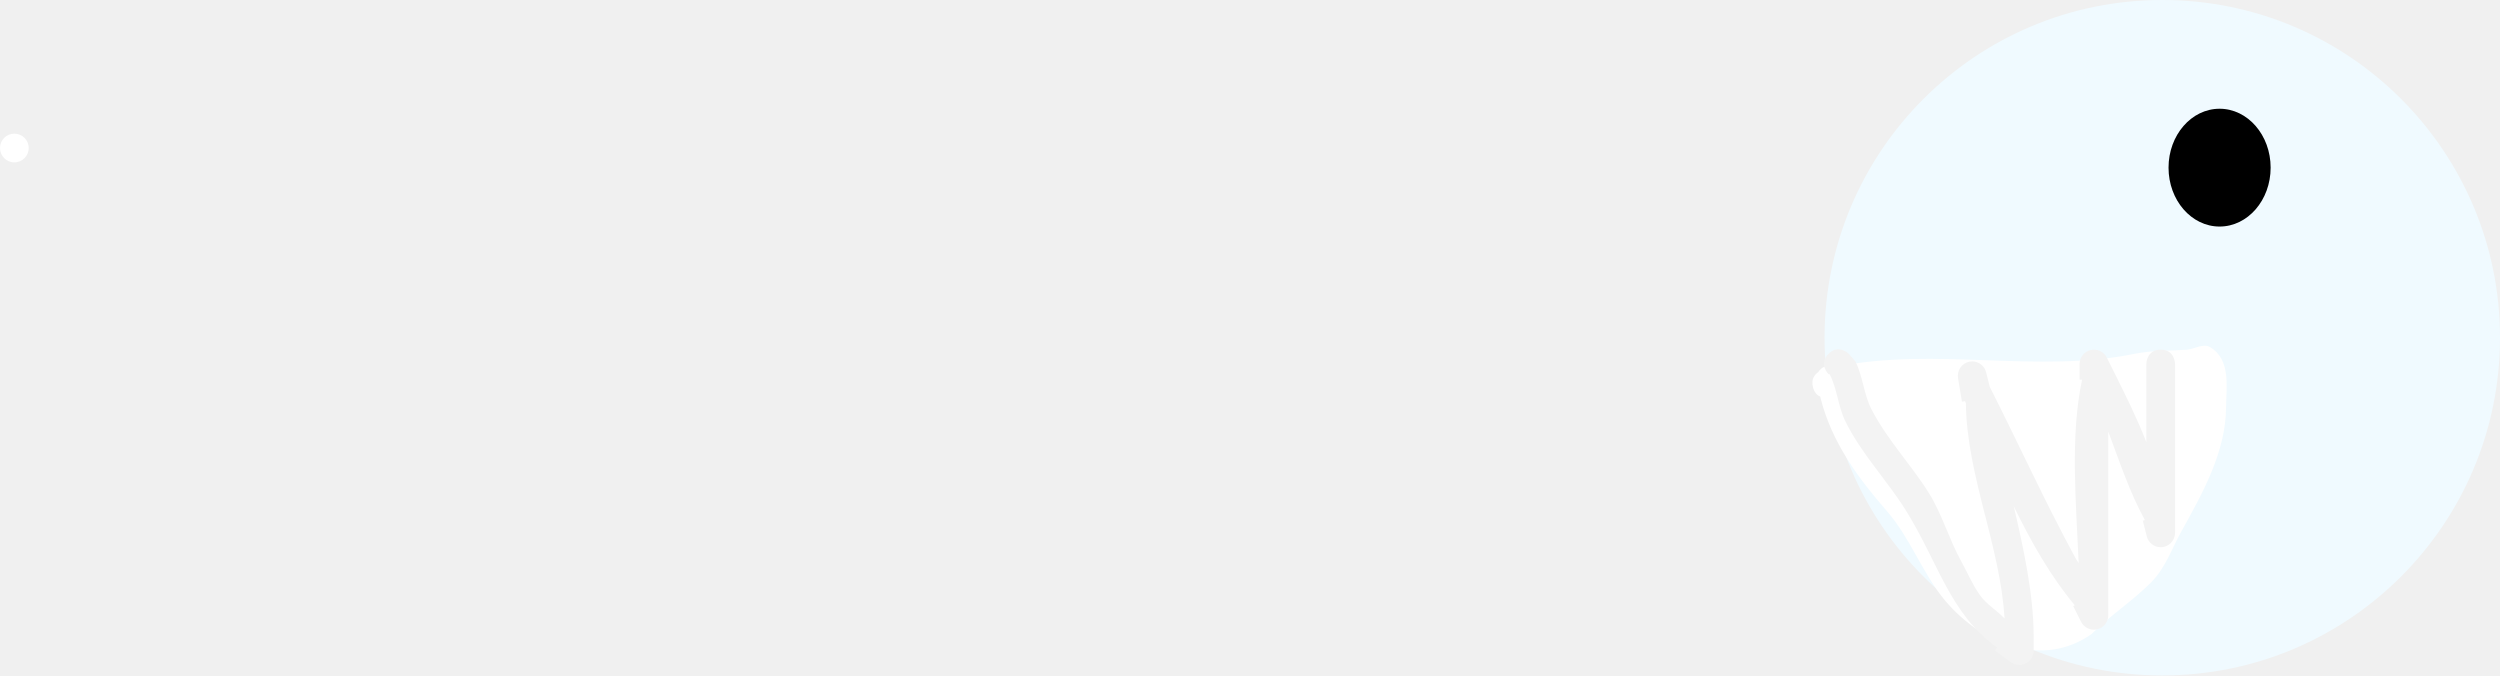
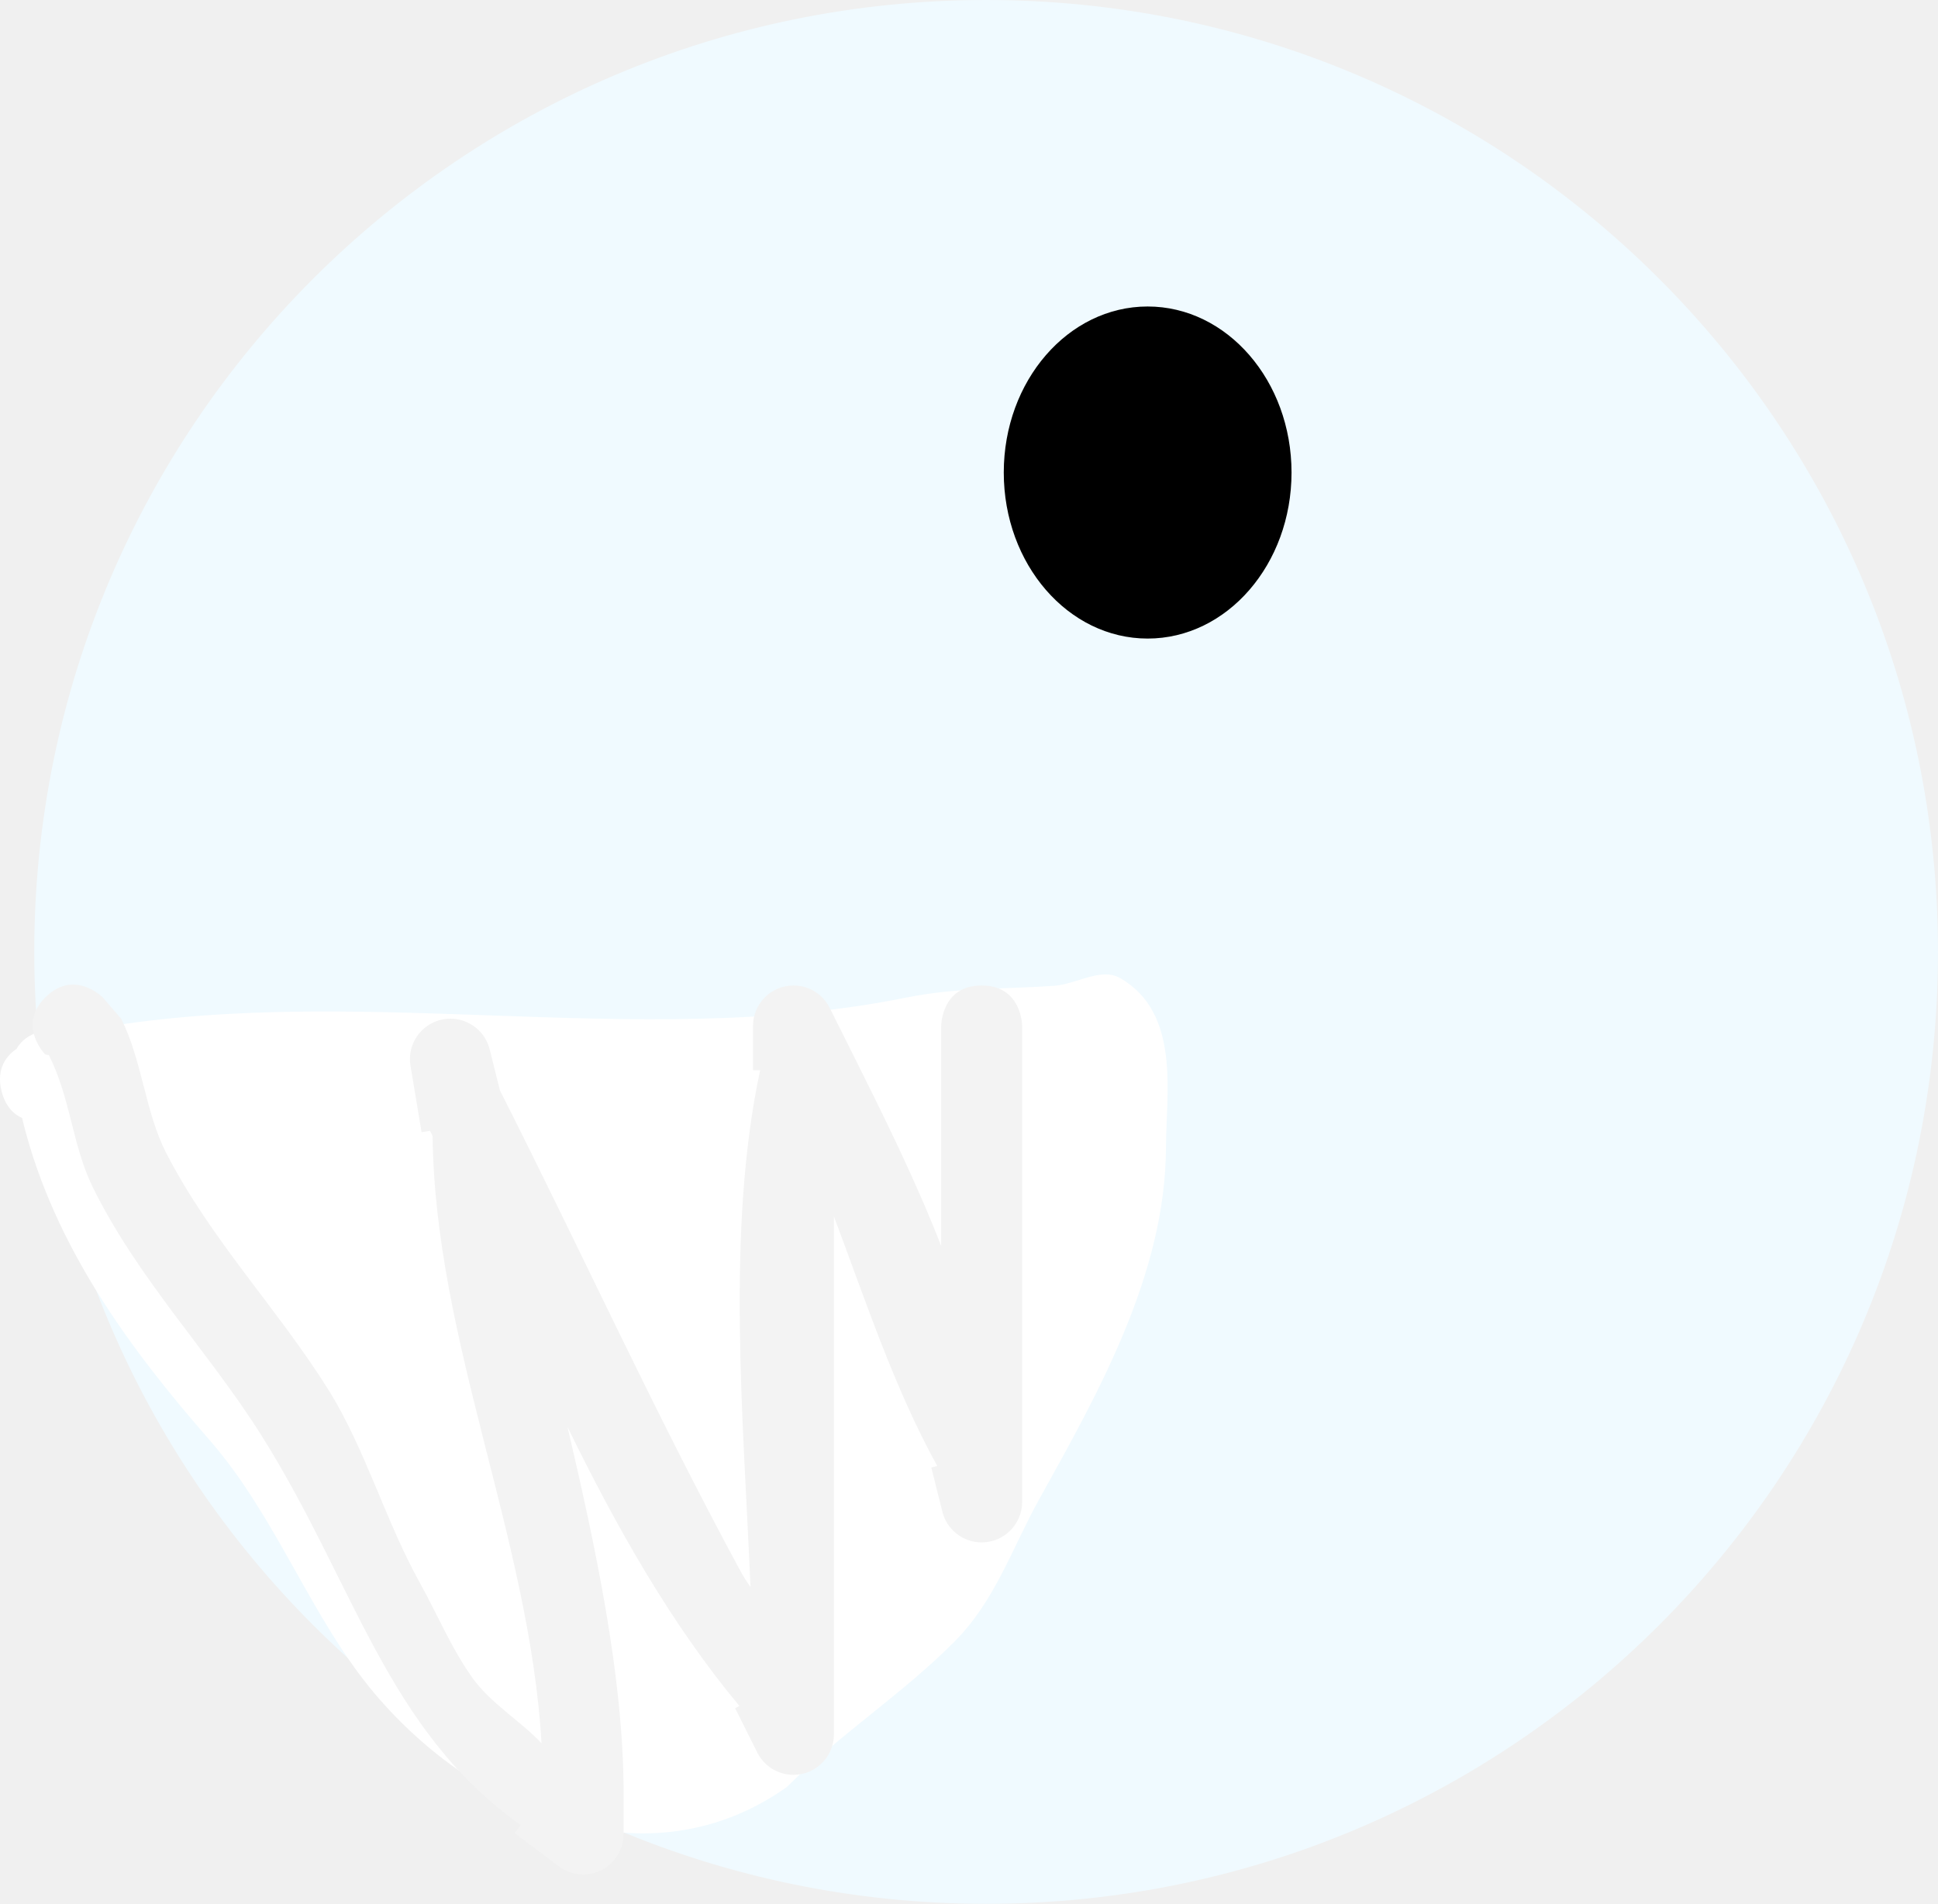
- <svg xmlns="http://www.w3.org/2000/svg" version="1.1" width="217.633" height="58.8" viewBox="0,0,217.633,58.8">
-   <g transform="translate(-52.29617,-150.5999)">
+ <svg xmlns="http://www.w3.org/2000/svg" version="1.1" width="59.859" height="58.8" viewBox="0,0,59.859,58.8">
+   <g transform="translate(-210.0706,-150.5999)">
    <g data-paper-data="{&quot;isPaintingLayer&quot;:true}" fill-rule="nonzero" stroke="none" stroke-linecap="butt" stroke-linejoin="miter" stroke-miterlimit="10" stroke-dasharray="" stroke-dashoffset="0" style="mix-blend-mode: normal">
      <path d="M269.929,180c0,16.237 -13.163,29.4 -29.4,29.4c-16.237,0 -29.4,-13.163 -29.4,-29.4c0,-16.237 13.163,-29.4 29.4,-29.4c16.237,0 29.4,13.163 29.4,29.4z" fill="#f0faff" stroke-width="0" />
-       <path d="M52.296,163.485c0,-0.69 0.56,-1.25 1.25,-1.25c0.69,0 1.25,0.56 1.25,1.25c0,0.69 -0.56,1.25 -1.25,1.25c-0.69,0 -1.25,-0.56 -1.25,-1.25z" fill="#ffffff" stroke-width="0.5" />
      <path d="M210.754,185.131c-0.266,-0.121 -0.518,-0.363 -0.635,-0.831c-0.174,-0.698 0.153,-1.094 0.462,-1.305c0.132,-0.234 0.37,-0.448 0.789,-0.552c0.37,-0.092 0.655,-0.044 0.873,0.068c8.525,-1.718 17.388,0.619 25.85,-1.107c1.604,-0.315 2.94,-0.245 4.537,-0.357c0.684,-0.048 1.449,-0.58 2.042,-0.237c1.869,1.081 1.417,3.547 1.411,5.238c-0.013,3.888 -2.078,7.553 -3.915,10.857c-0.841,1.513 -1.352,3.118 -2.605,4.385c-1.59,1.608 -3.565,2.883 -5.193,4.505c-4.266,3.018 -9.545,0.873 -12.718,-2.878c-1.981,-2.342 -3.029,-5.461 -5.113,-7.845c-2.491,-2.851 -4.775,-5.971 -5.738,-9.746z" fill="#ffffff" stroke-width="0.5" />
      <path d="M211.474,181.403c0.884,-0.884 1.768,0 1.768,0l0.576,0.667c0.65,1.315 0.74,2.877 1.378,4.124c1.379,2.695 3.485,4.863 5.043,7.37c1.114,1.793 1.749,4.031 2.787,5.898c0.545,0.981 0.978,2.032 1.628,2.947c0.567,0.8 1.496,1.343 2.143,2.031c-0.367,-6.329 -3.291,-12.421 -3.365,-18.754c-0.026,-0.054 -0.052,-0.107 -0.078,-0.161l-0.263,0.044l-0.338,-2.028c-0.014,-0.074 -0.021,-0.151 -0.021,-0.229c0,-0.69 0.56,-1.25 1.25,-1.25c0.595,0 1.093,0.416 1.219,0.972l0.31,1.242c2.525,4.985 4.755,9.909 7.429,14.844c0.093,0.171 0.198,0.335 0.311,0.494c-0.219,-5.195 -0.758,-11.028 0.298,-15.96h-0.22v-1.367c0,-0.69 0.56,-1.25 1.25,-1.25c0.499,0 0.93,0.292 1.13,0.715l0.672,1.343c0.945,1.894 1.962,3.933 2.76,5.99c0,-2.266 0,-4.532 0,-6.798c0,0 0,-1.25 1.25,-1.25c1.25,0 1.25,1.25 1.25,1.25c0,4.444 0,8.888 0,13.333v1.367c0,0.69 -0.56,1.25 -1.25,1.25c-0.595,0 -1.093,-0.416 -1.219,-0.972l-0.336,-1.342l0.183,-0.046c-1.335,-2.423 -2.202,-5.081 -3.191,-7.706c0,4.876 0,9.752 0,14.628v1.367c0,0.69 -0.56,1.25 -1.25,1.25c-0.499,0 -0.93,-0.292 -1.13,-0.715l-0.672,-1.343l0.134,-0.067c-2.126,-2.554 -3.804,-5.538 -5.31,-8.617c0.87,3.724 1.71,7.643 1.732,11.202v1.367c0,0.69 -0.56,1.25 -1.25,1.25c-0.286,0 -0.549,-0.096 -0.76,-0.258l-1.357,-1.018l0.188,-0.251c-4.153,-2.952 -5.127,-7.456 -8.003,-12.026c-1.623,-2.58 -3.83,-4.856 -5.213,-7.672c-0.638,-1.3 -0.685,-2.754 -1.357,-4.081l-0.108,-0.017c0,0 -0.884,-0.884 0,-1.768z" fill="#f3f3f3" stroke-width="0.5" />
      <path d="M249.962,165.194c0,2.832 -1.99,5.128 -4.444,5.128c-2.454,0 -4.444,-2.296 -4.444,-5.128c0,-2.832 1.99,-5.128 4.444,-5.128c2.454,0 4.444,2.296 4.444,5.128z" fill="#000000" stroke-width="0" />
    </g>
  </g>
</svg>
